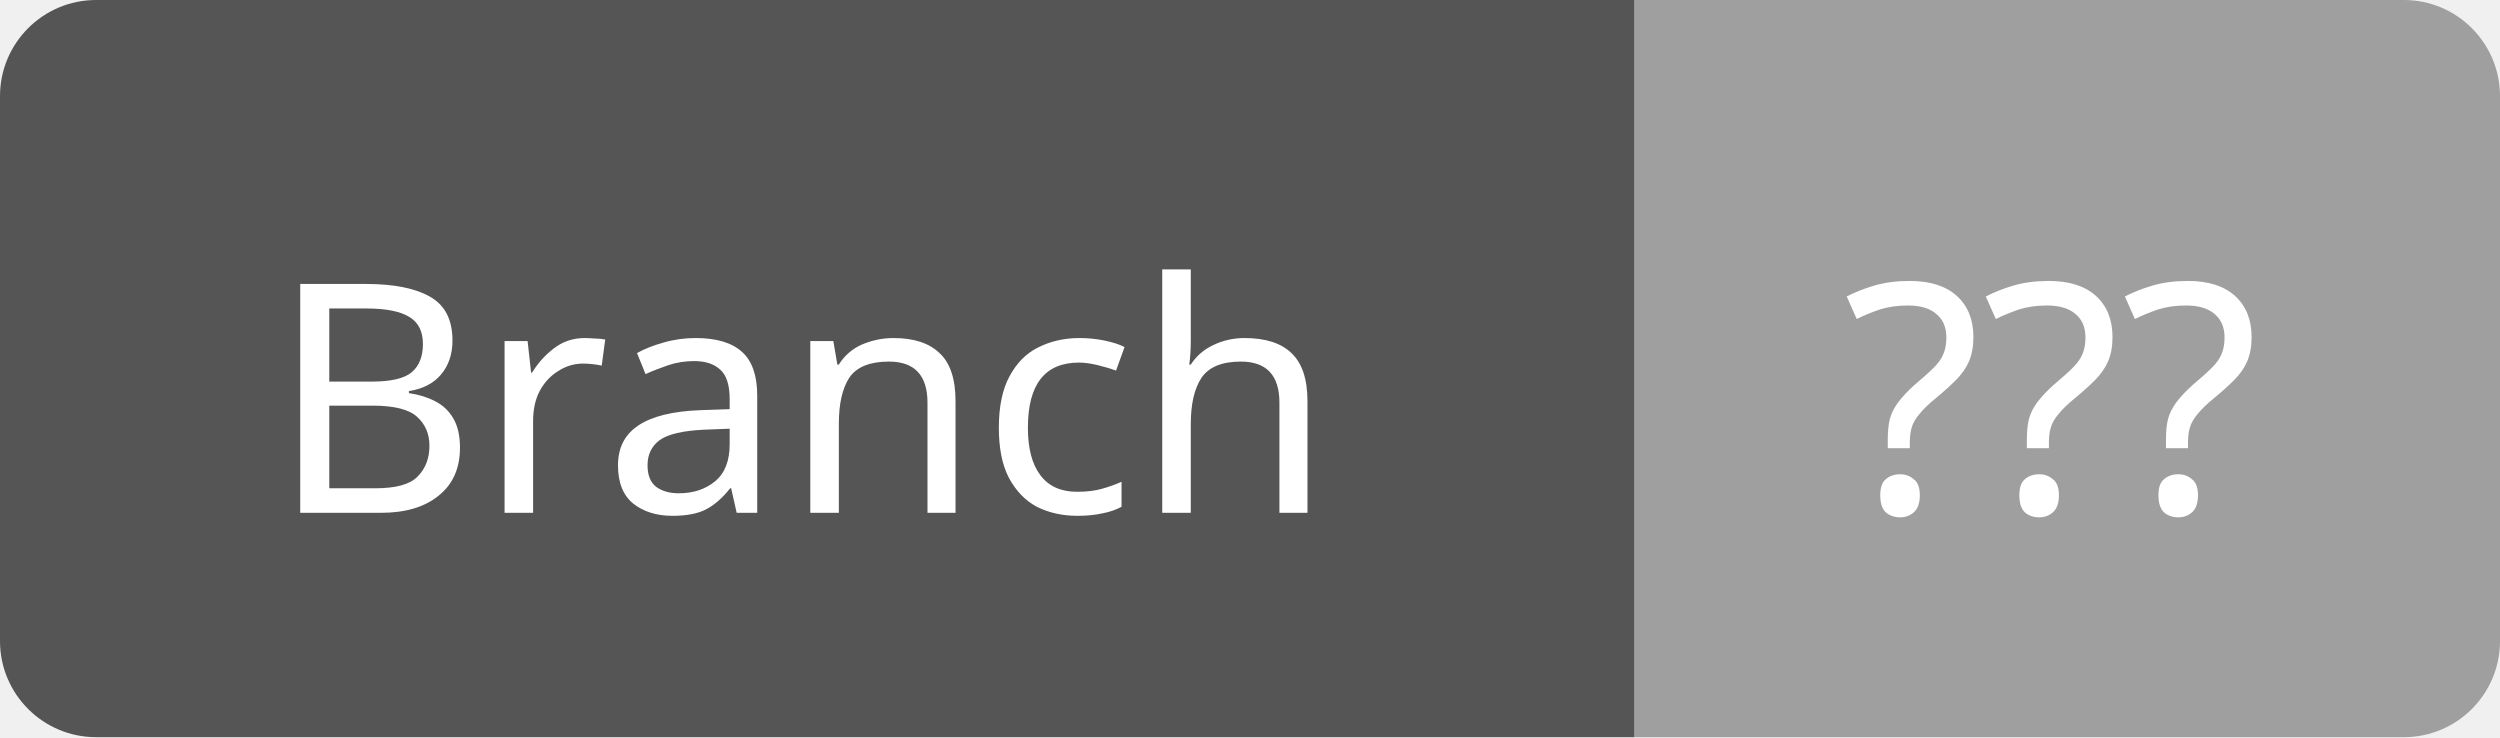
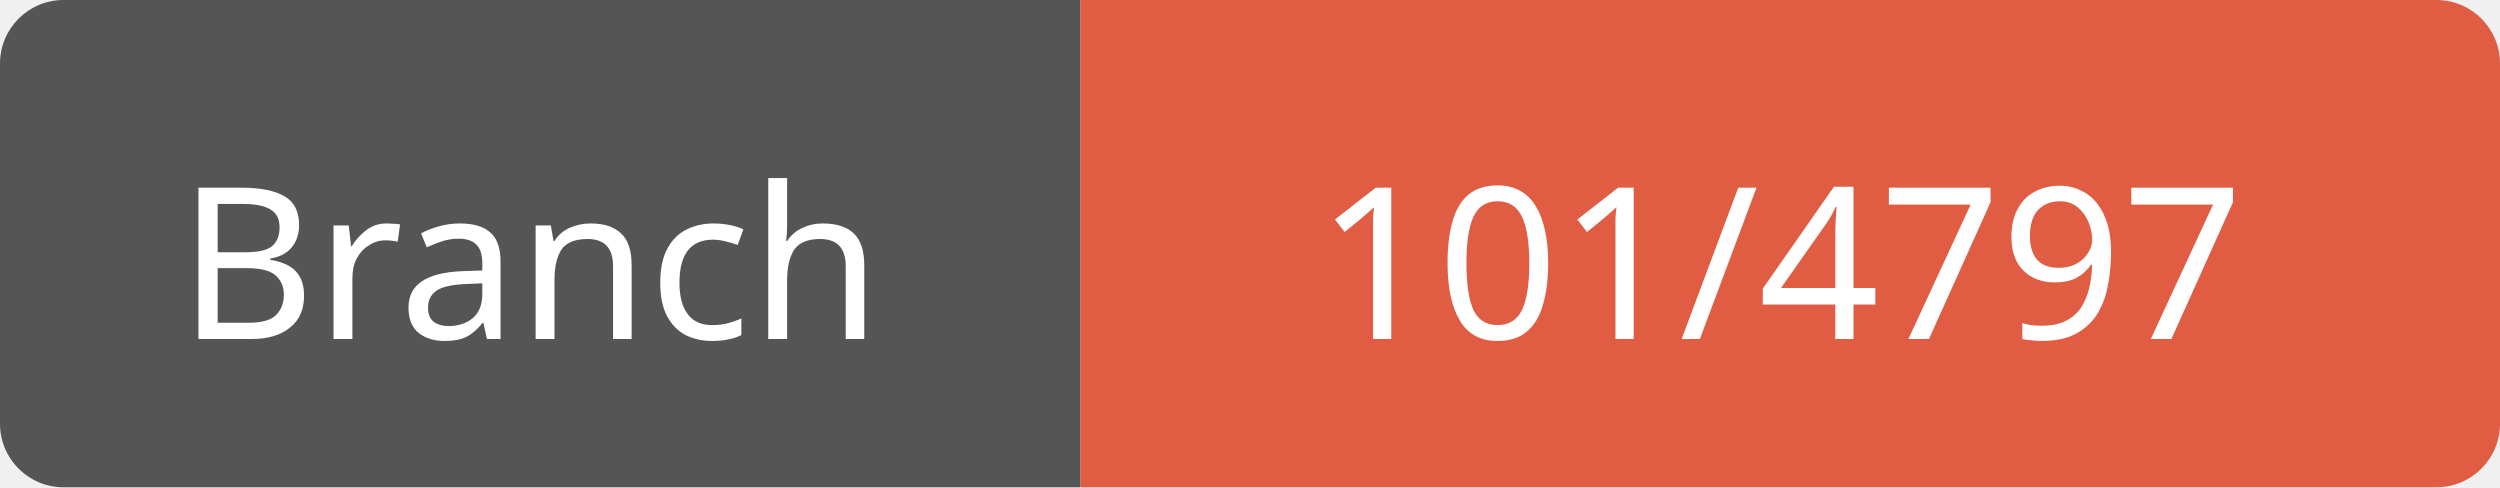
- <svg xmlns="http://www.w3.org/2000/svg" width="78" height="23">
+ <svg xmlns="http://www.w3.org/2000/svg" width="118" height="23">
  <path d="M3,0 h45 h3 v23 h-3 h-45 a3,3 0 0 1 -3,-3 v-17 a3,3 0 0 1 3,-3 z" fill="#555" />
-   <path d="M54,0 h21 a3,3 0 0 1 3,3 v17 a3,3 0 0 1 -3,3 h-21 h-3 v-23 h3 z" fill="#9f9f9f" />
+   <path d="M54,0 h61 a3,3 0 0 1 3,3 v17 a3,3 0 0 1 -3,3 h-61 h-3 v-23 h3 z" fill="#e05d44" />
  <text x="25" y="16" fill="#fff" font-family="Verdana" font-size="10" text-anchor="middle">Branch</text>
-   <text x="64" y="16" fill="#fff" font-family="Verdana" font-size="10" text-anchor="middle">???</text>
+   <text x="84" y="16" fill="#fff" font-family="Verdana" font-size="10" text-anchor="middle">101/4797</text>
</svg>
